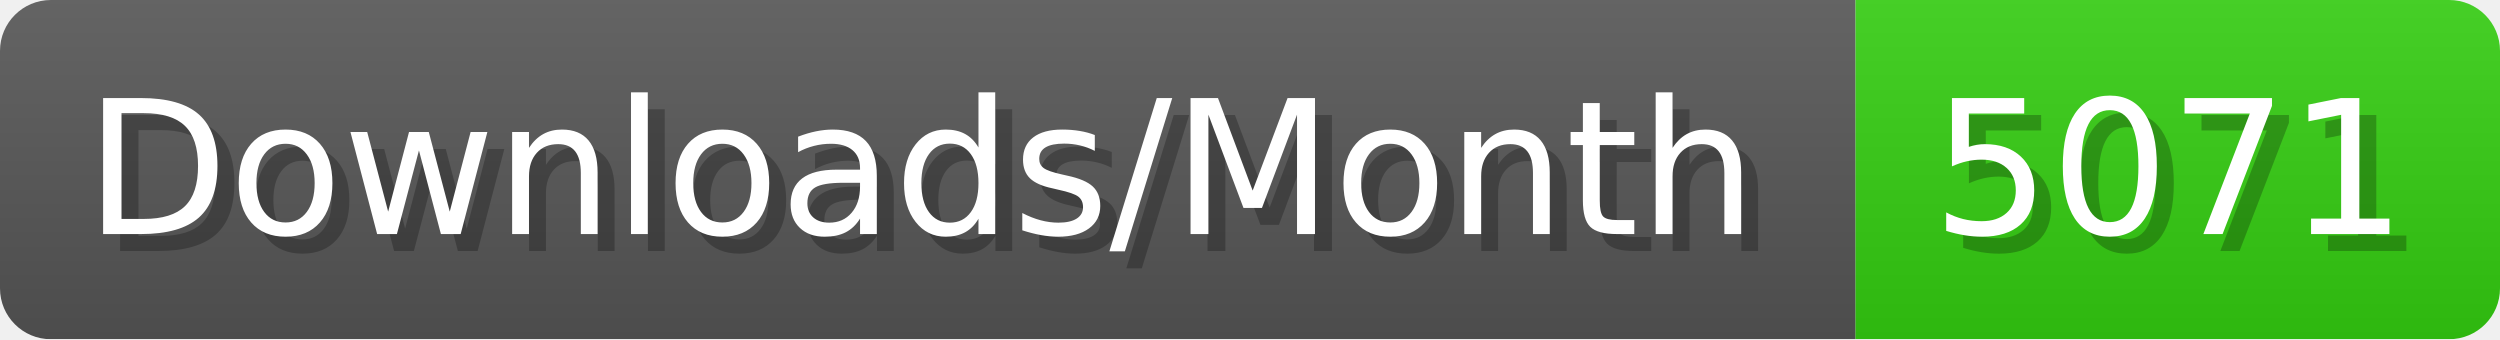
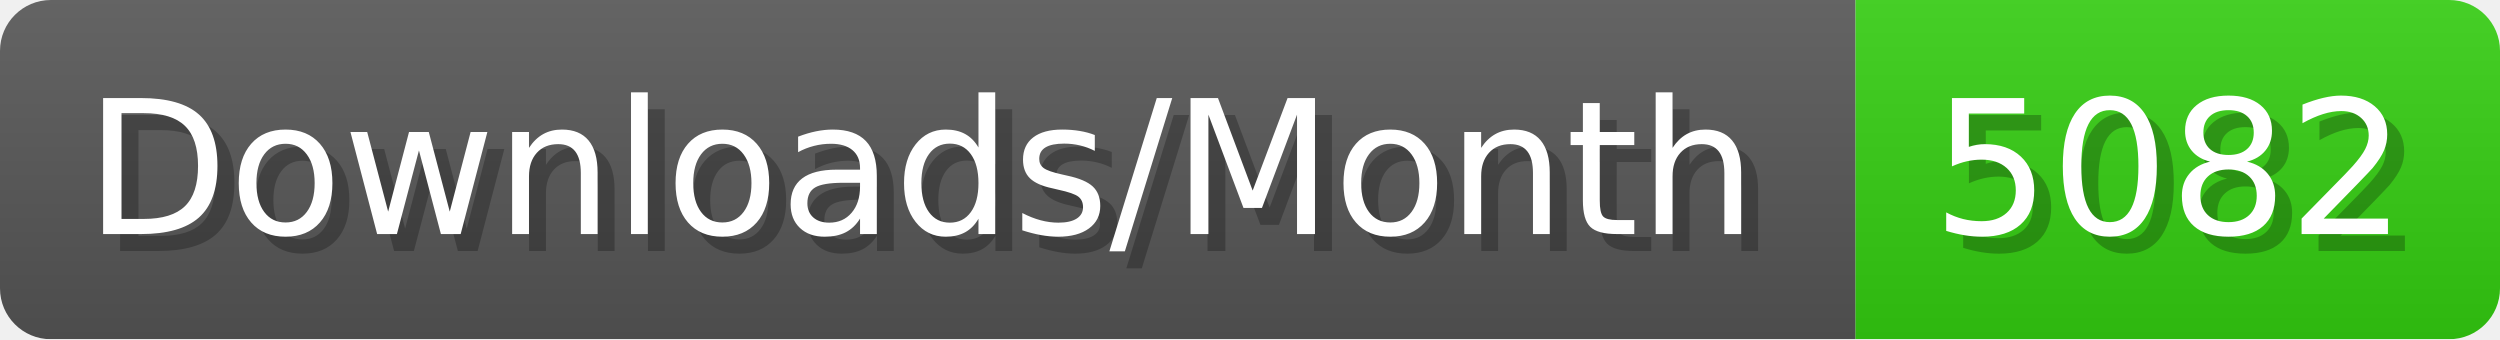
- <svg xmlns="http://www.w3.org/2000/svg" width="147.4" height="20" viewBox="0 0 1474 200" role="img" aria-label="Downloads/Month: 5071">
+ <svg xmlns="http://www.w3.org/2000/svg" width="147.4" height="20" viewBox="0 0 1474 200" role="img" aria-label="Downloads/Month: 5082">
  <linearGradient id="YlXUI" x2="0" y2="100%">
    <stop offset="0" stop-opacity=".1" stop-color="#EEE" />
    <stop offset="1" stop-opacity=".1" />
  </linearGradient>
  <mask id="JHhop">
    <rect width="1474" height="200" rx="30" fill="#FFF" />
  </mask>
  <g mask="url(#JHhop)">
    <rect width="1094" height="200" fill="#555" />
    <rect width="380" height="200" fill="#3C1" x="1094" />
    <rect width="1474" height="200" fill="url(#YlXUI)" />
  </g>
  <g aria-hidden="true" fill="#fff" text-anchor="start" font-family="Verdana,DejaVu Sans,sans-serif" font-size="110">
    <text x="60" y="148" textLength="994" fill="#000" opacity="0.25">Downloads/Month</text>
    <text x="50" y="138" textLength="994">Downloads/Month</text>
-     <text x="1149" y="148" textLength="280" fill="#000" opacity="0.25">5071</text>
-     <text x="1139" y="138" textLength="280">5071</text>
+     <text x="1149" y="148" textLength="280" fill="#000" opacity="0.25">5082</text>
+     <text x="1139" y="138" textLength="280">5082</text>
  </g>
</svg>
